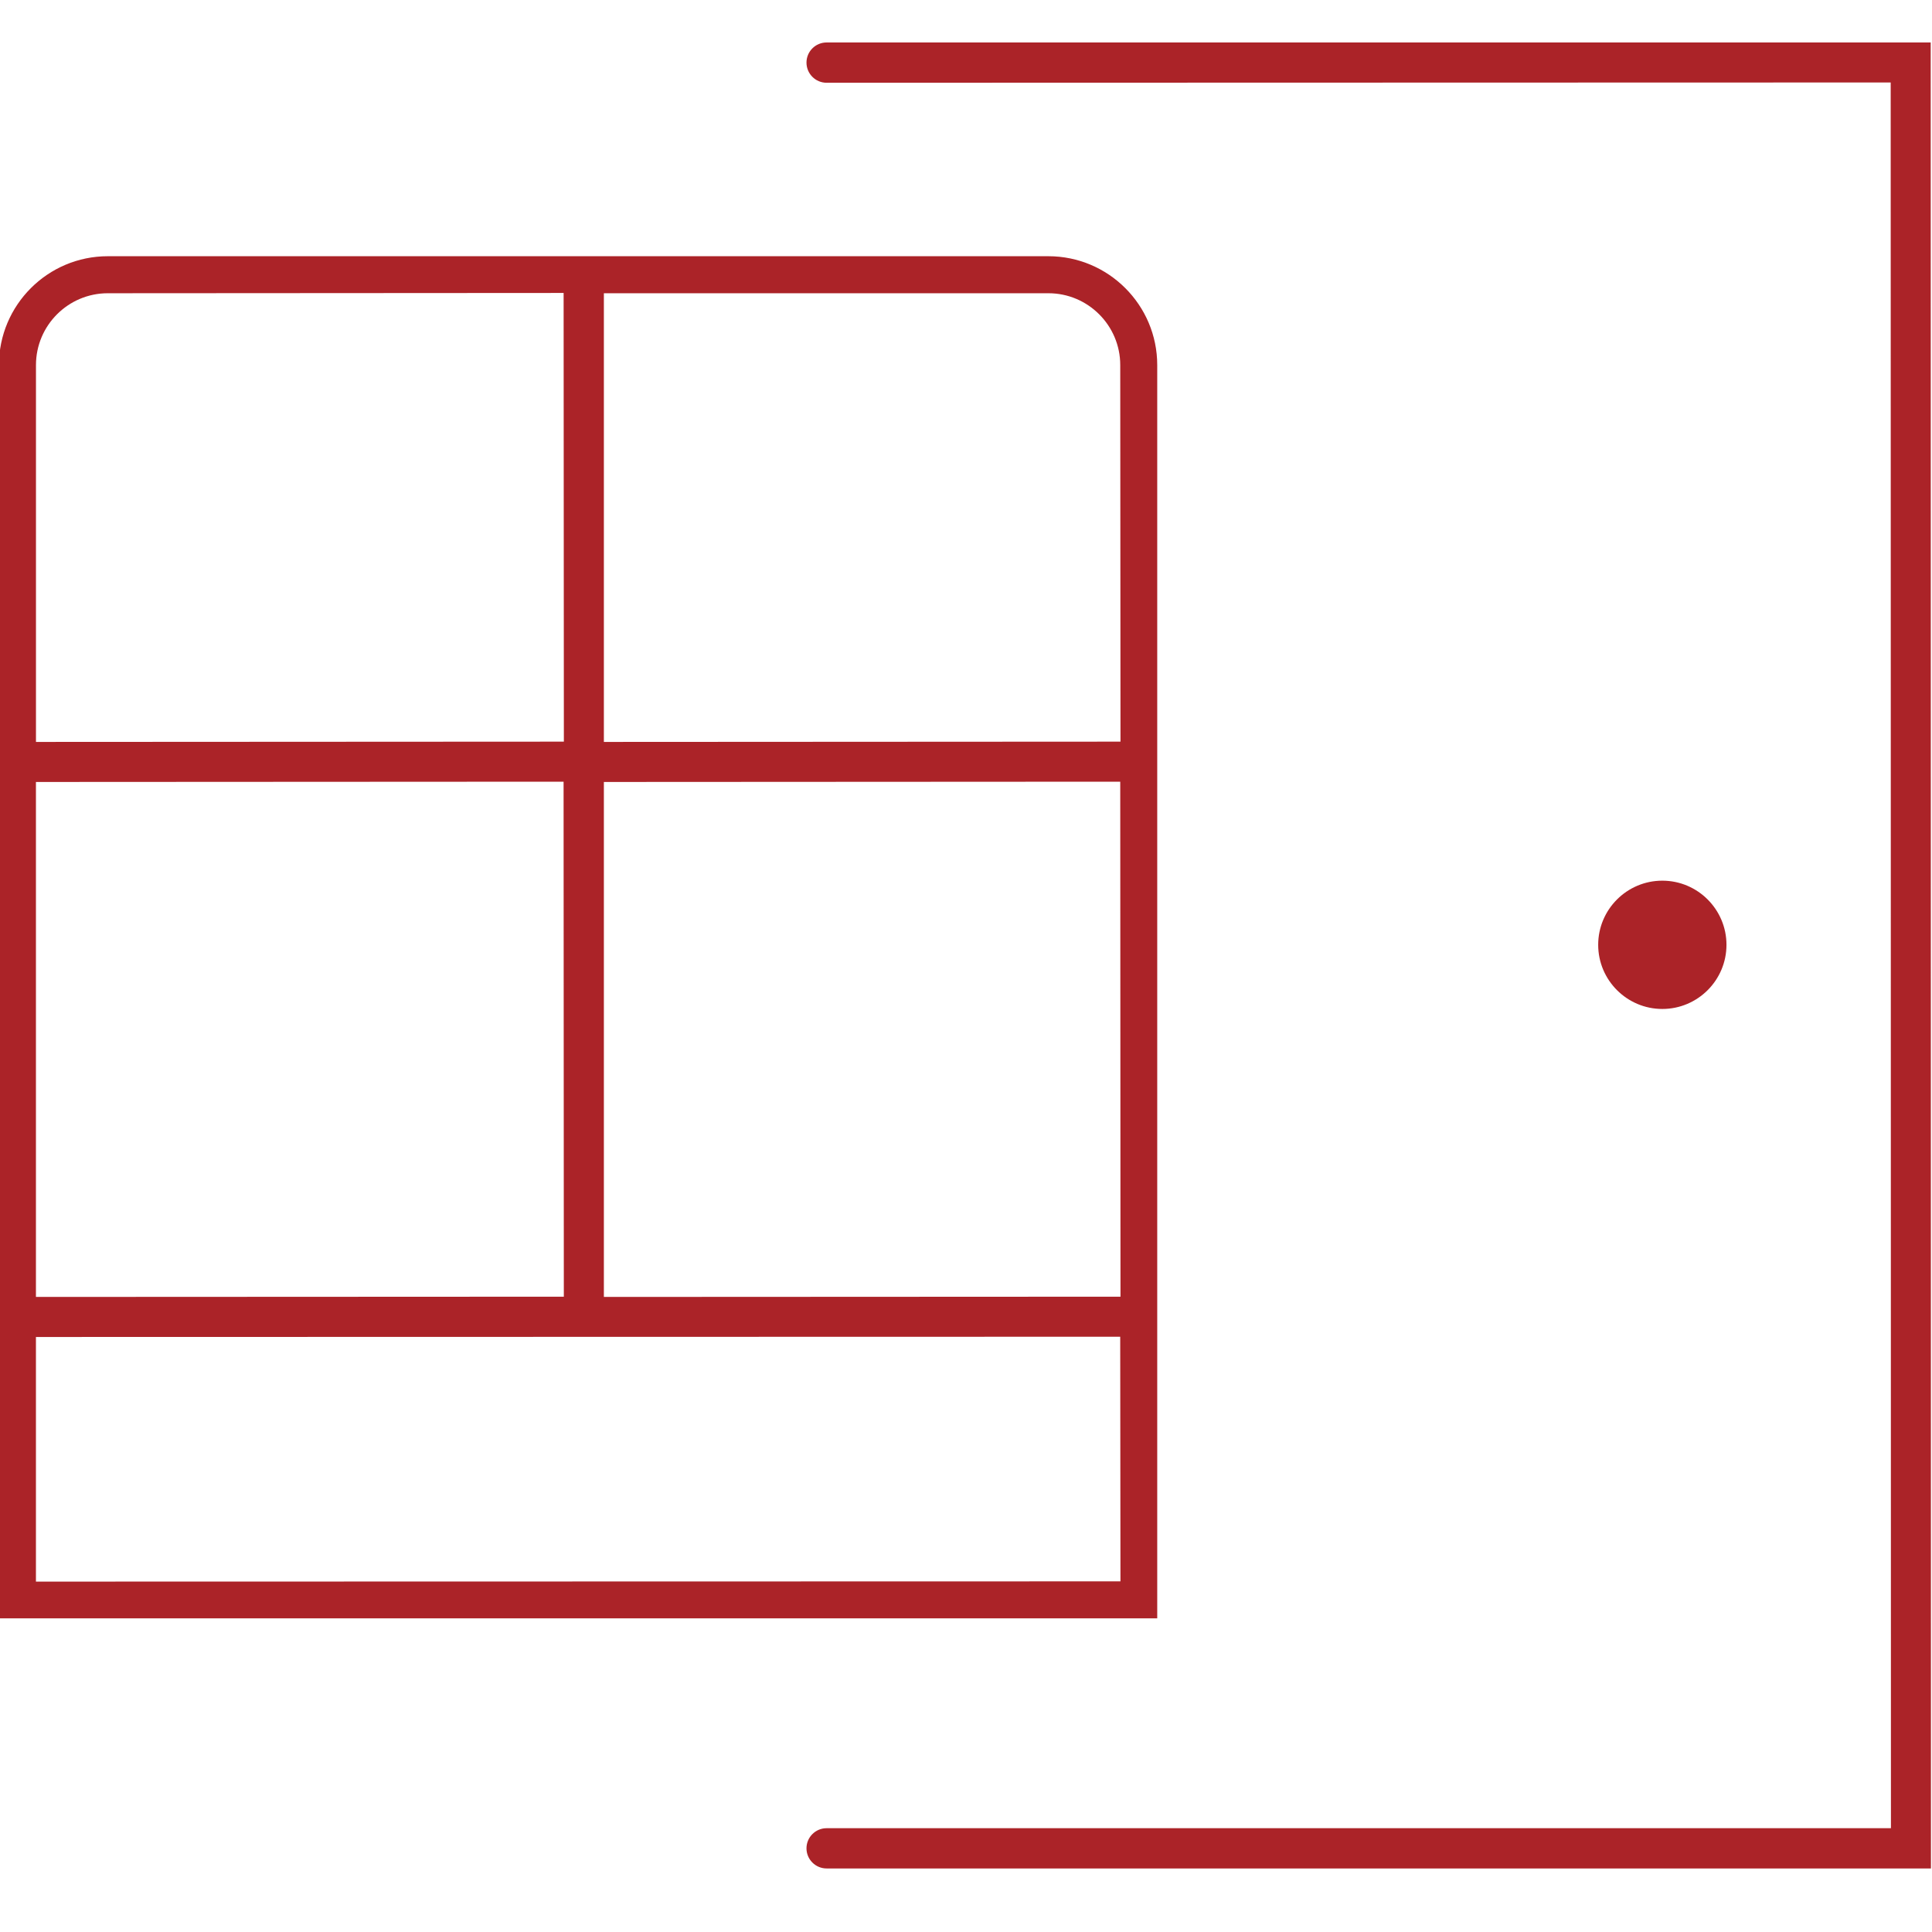
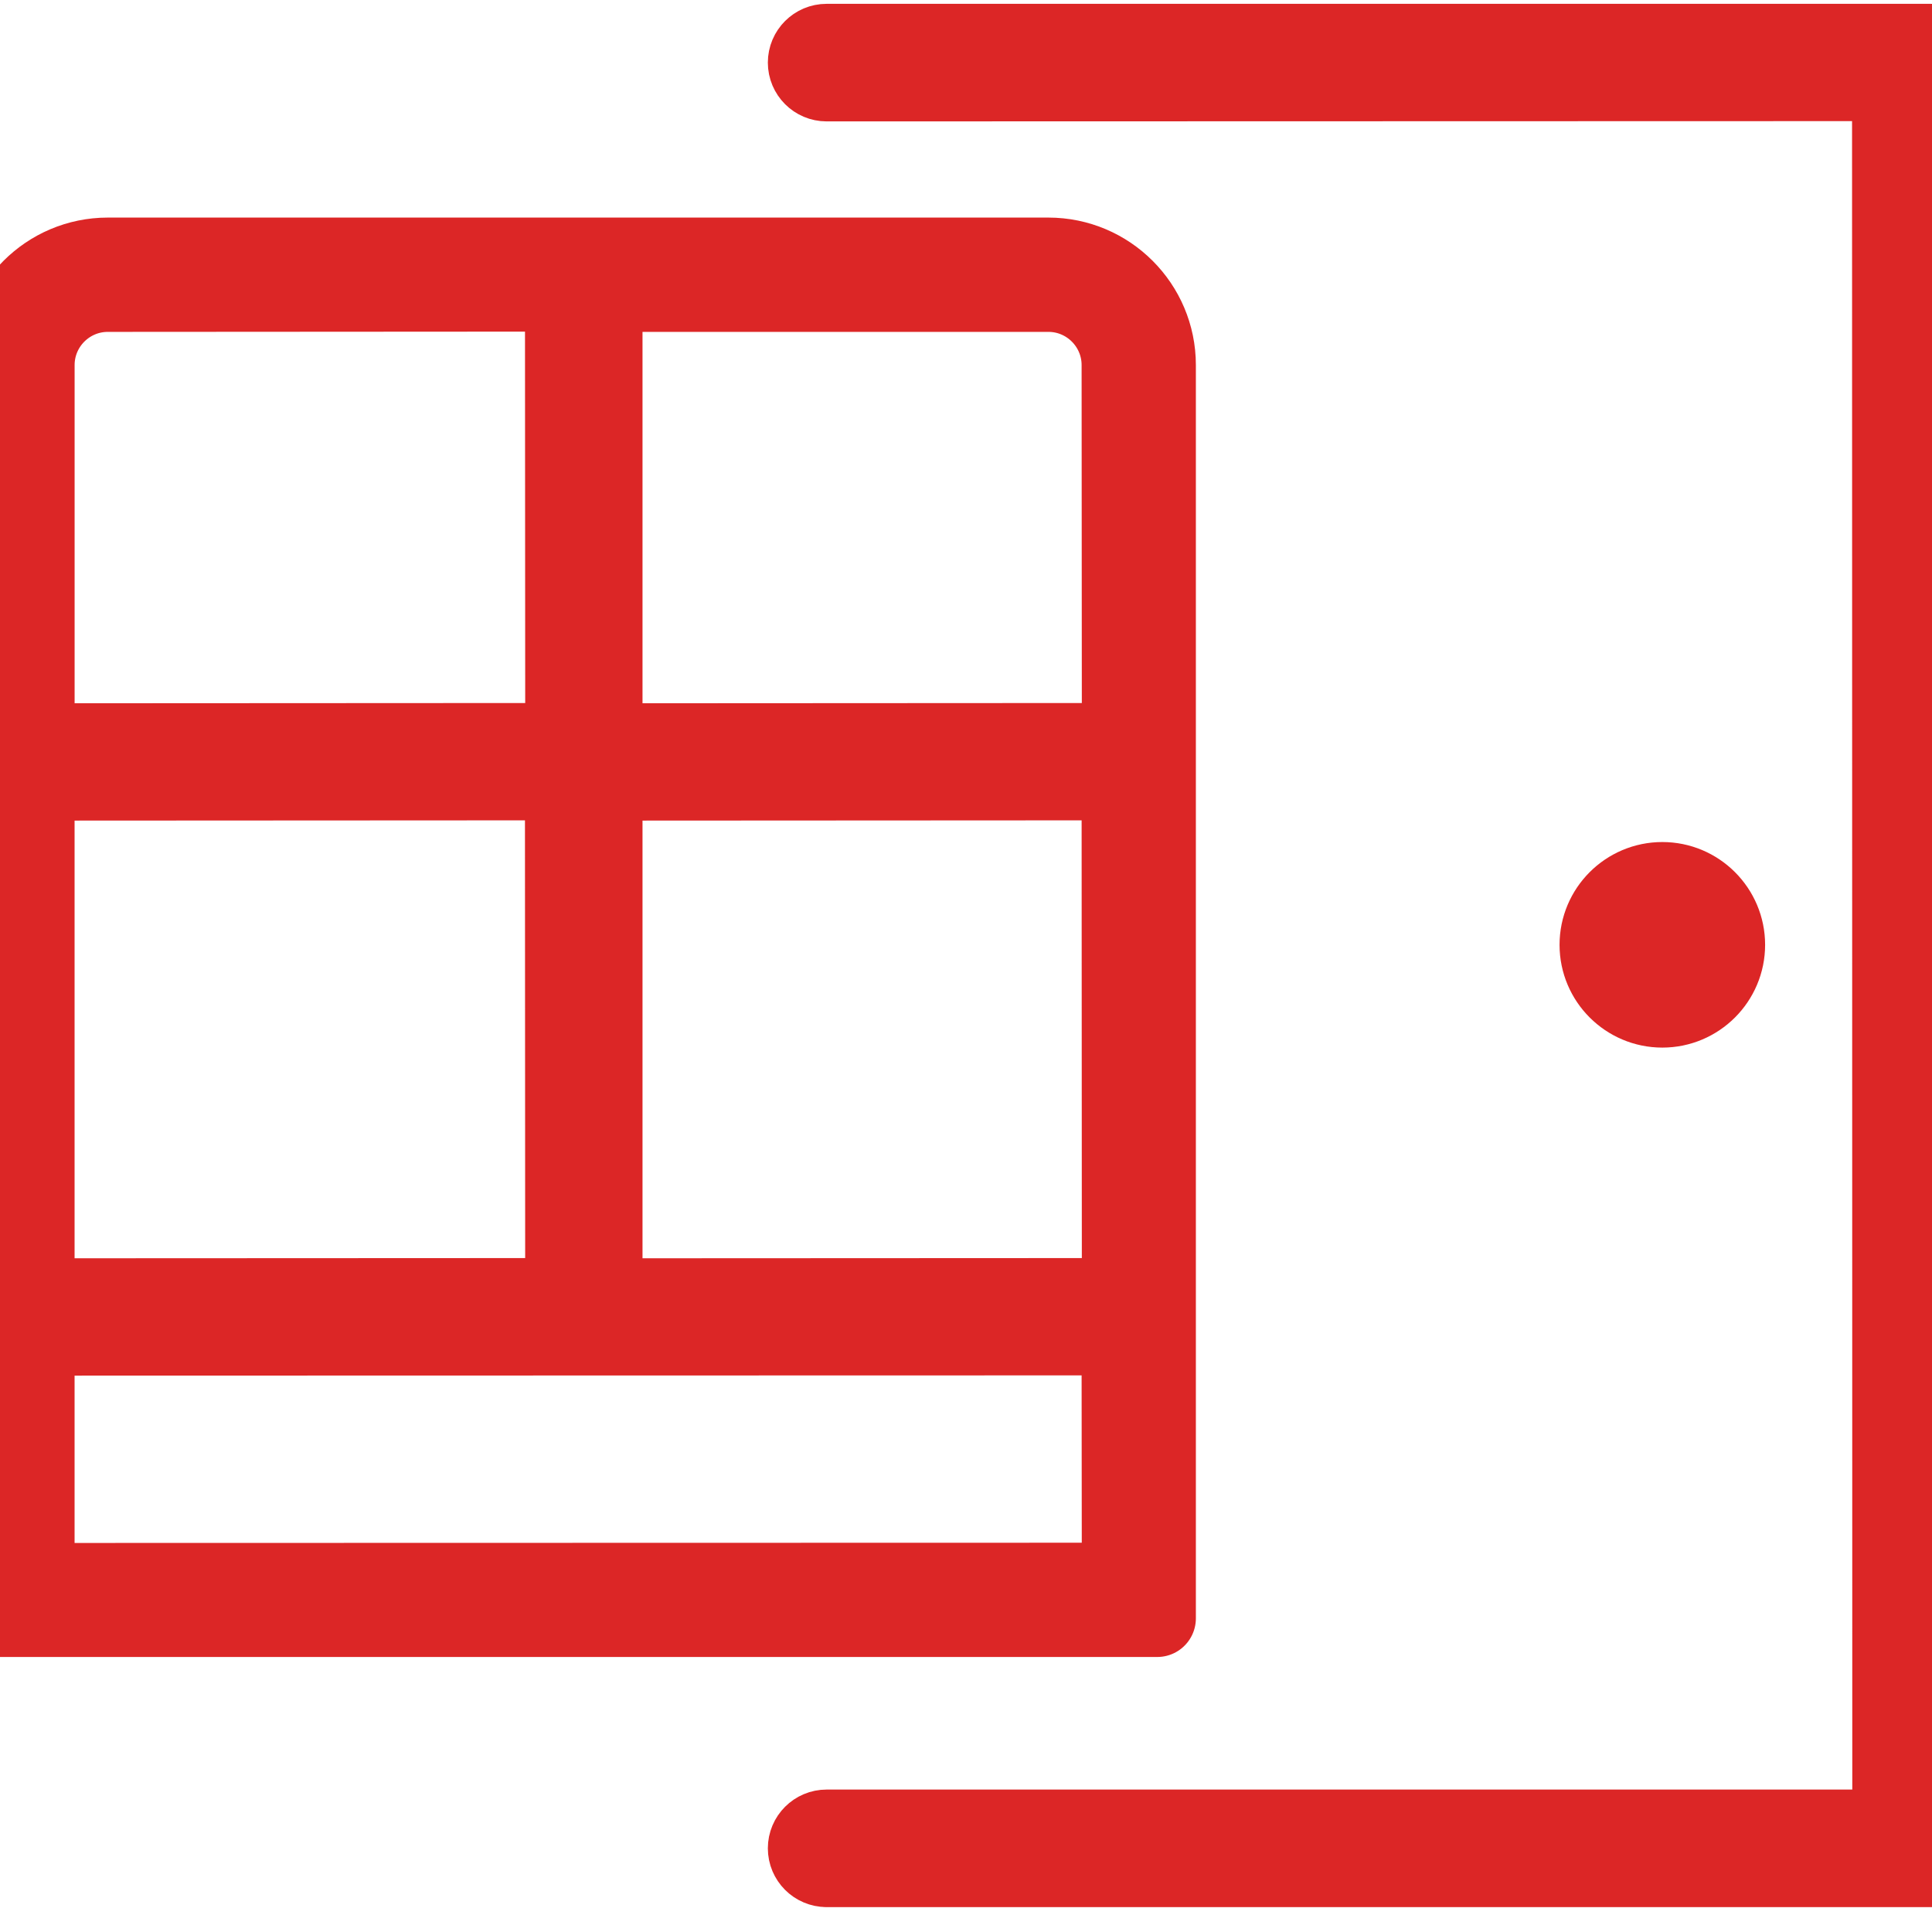
<svg xmlns="http://www.w3.org/2000/svg" id="Layer_1" version="1.1" viewBox="0 0 55 55">
  <defs>
    <style>
      .st0 {
-         fill: #ab2328;
+         fill: #DC2626;
      }
    </style>
  </defs>
-   <path class="st0" d="M23.532,53.191c-.316,0-.573-.257-.573-.573s.257-.573.573-.573h30.299l-.007-49.697-30.292.008c-.316,0-.573-.257-.573-.574s.257-.573.573-.573h31.431l.007,51.983h-31.438ZM-.023,46.071l-.007-35.678c0-1.709,1.39-3.099,3.099-3.099h26.776c1.709,0,3.099,1.39,3.099,3.099v35.678H-.023ZM1.023,45.025l30.874-.007-.007-6.964-30.867.007s0,6.964,0,6.964ZM17.19,36.921l14.708-.007-.007-14.661-14.7.008v14.661h-.001ZM1.023,36.921l15.028-.007-.007-14.661-15.021.008v14.661h0ZM17.19,21.121l14.708-.008-.007-10.72c0-1.128-.918-2.045-2.045-2.045h-12.655v12.773h-.001ZM3.069,8.348c-1.128,0-2.045.917-2.045,2.045v10.728l15.028-.008-.007-12.773s-12.976.008-12.976.008ZM47.323,28.723c-1.007,0-1.826-.819-1.826-1.826s.819-1.826,1.826-1.826,1.826.819,1.826,1.826-.819,1.826-1.826,1.826Z" />
+   <path class="st0" d="M23.532,53.191c-.316,0-.573-.257-.573-.573s.257-.573.573-.573h30.299l-.007-49.697-30.292.008c-.316,0-.573-.257-.573-.574s.257-.573.573-.573h31.431l.007,51.983h-31.438ZM-.023,46.071l-.007-35.678c0-1.709,1.39-3.099,3.099-3.099h26.776c1.709,0,3.099,1.39,3.099,3.099v35.678H-.023ZM1.023,45.025l30.874-.007-.007-6.964-30.867.007s0,6.964,0,6.964ZM17.19,36.921l14.708-.007-.007-14.661-14.7.008v14.661h-.001ZM1.023,36.921l15.028-.007-.007-14.661-15.021.008v14.661h0ZM17.19,21.121l14.708-.008-.007-10.72c0-1.128-.918-2.045-2.045-2.045h-12.655v12.773h-.001ZM3.069,8.348c-1.128,0-2.045.917-2.045,2.045v10.728l15.028-.008-.007-12.773s-12.976.008-12.976.008ZM47.323,28.723c-1.007,0-1.826-.819-1.826-1.826s.819-1.826,1.826-1.826,1.826.819,1.826,1.826-.819,1.826-1.826,1.826Z" fill="none" stroke="#DC2626" stroke-width="2.2" stroke-linecap="round" stroke-linejoin="round" />
</svg>
